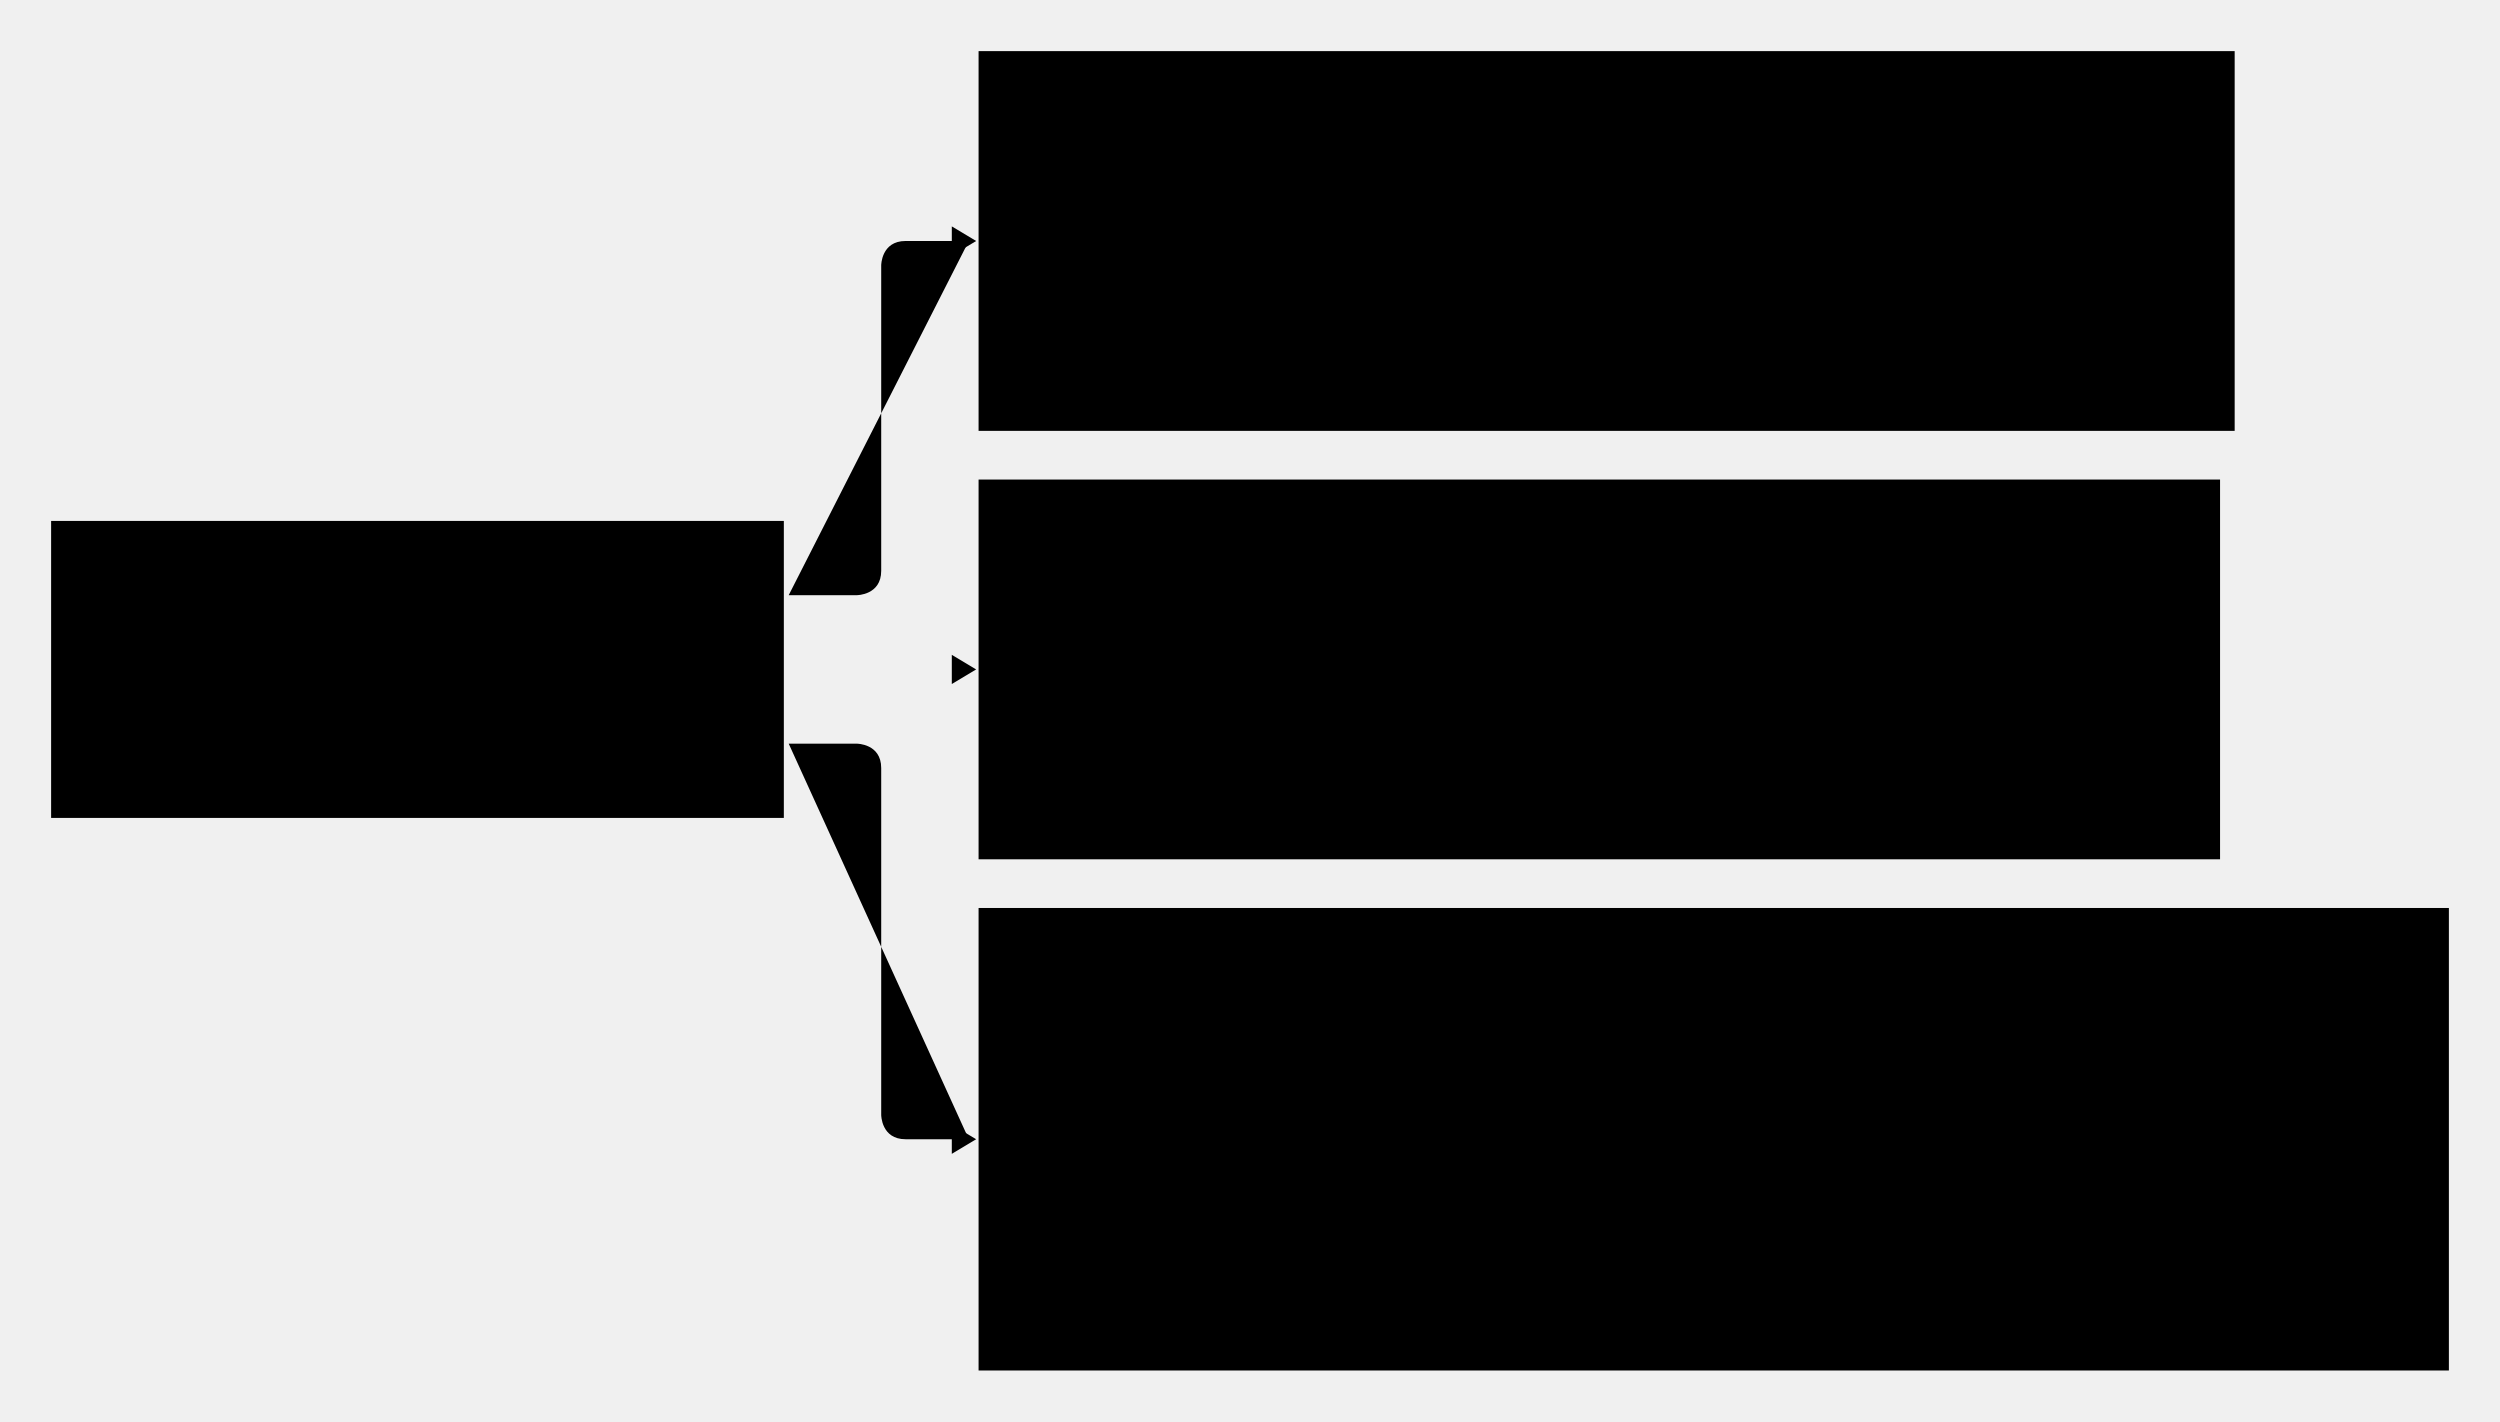
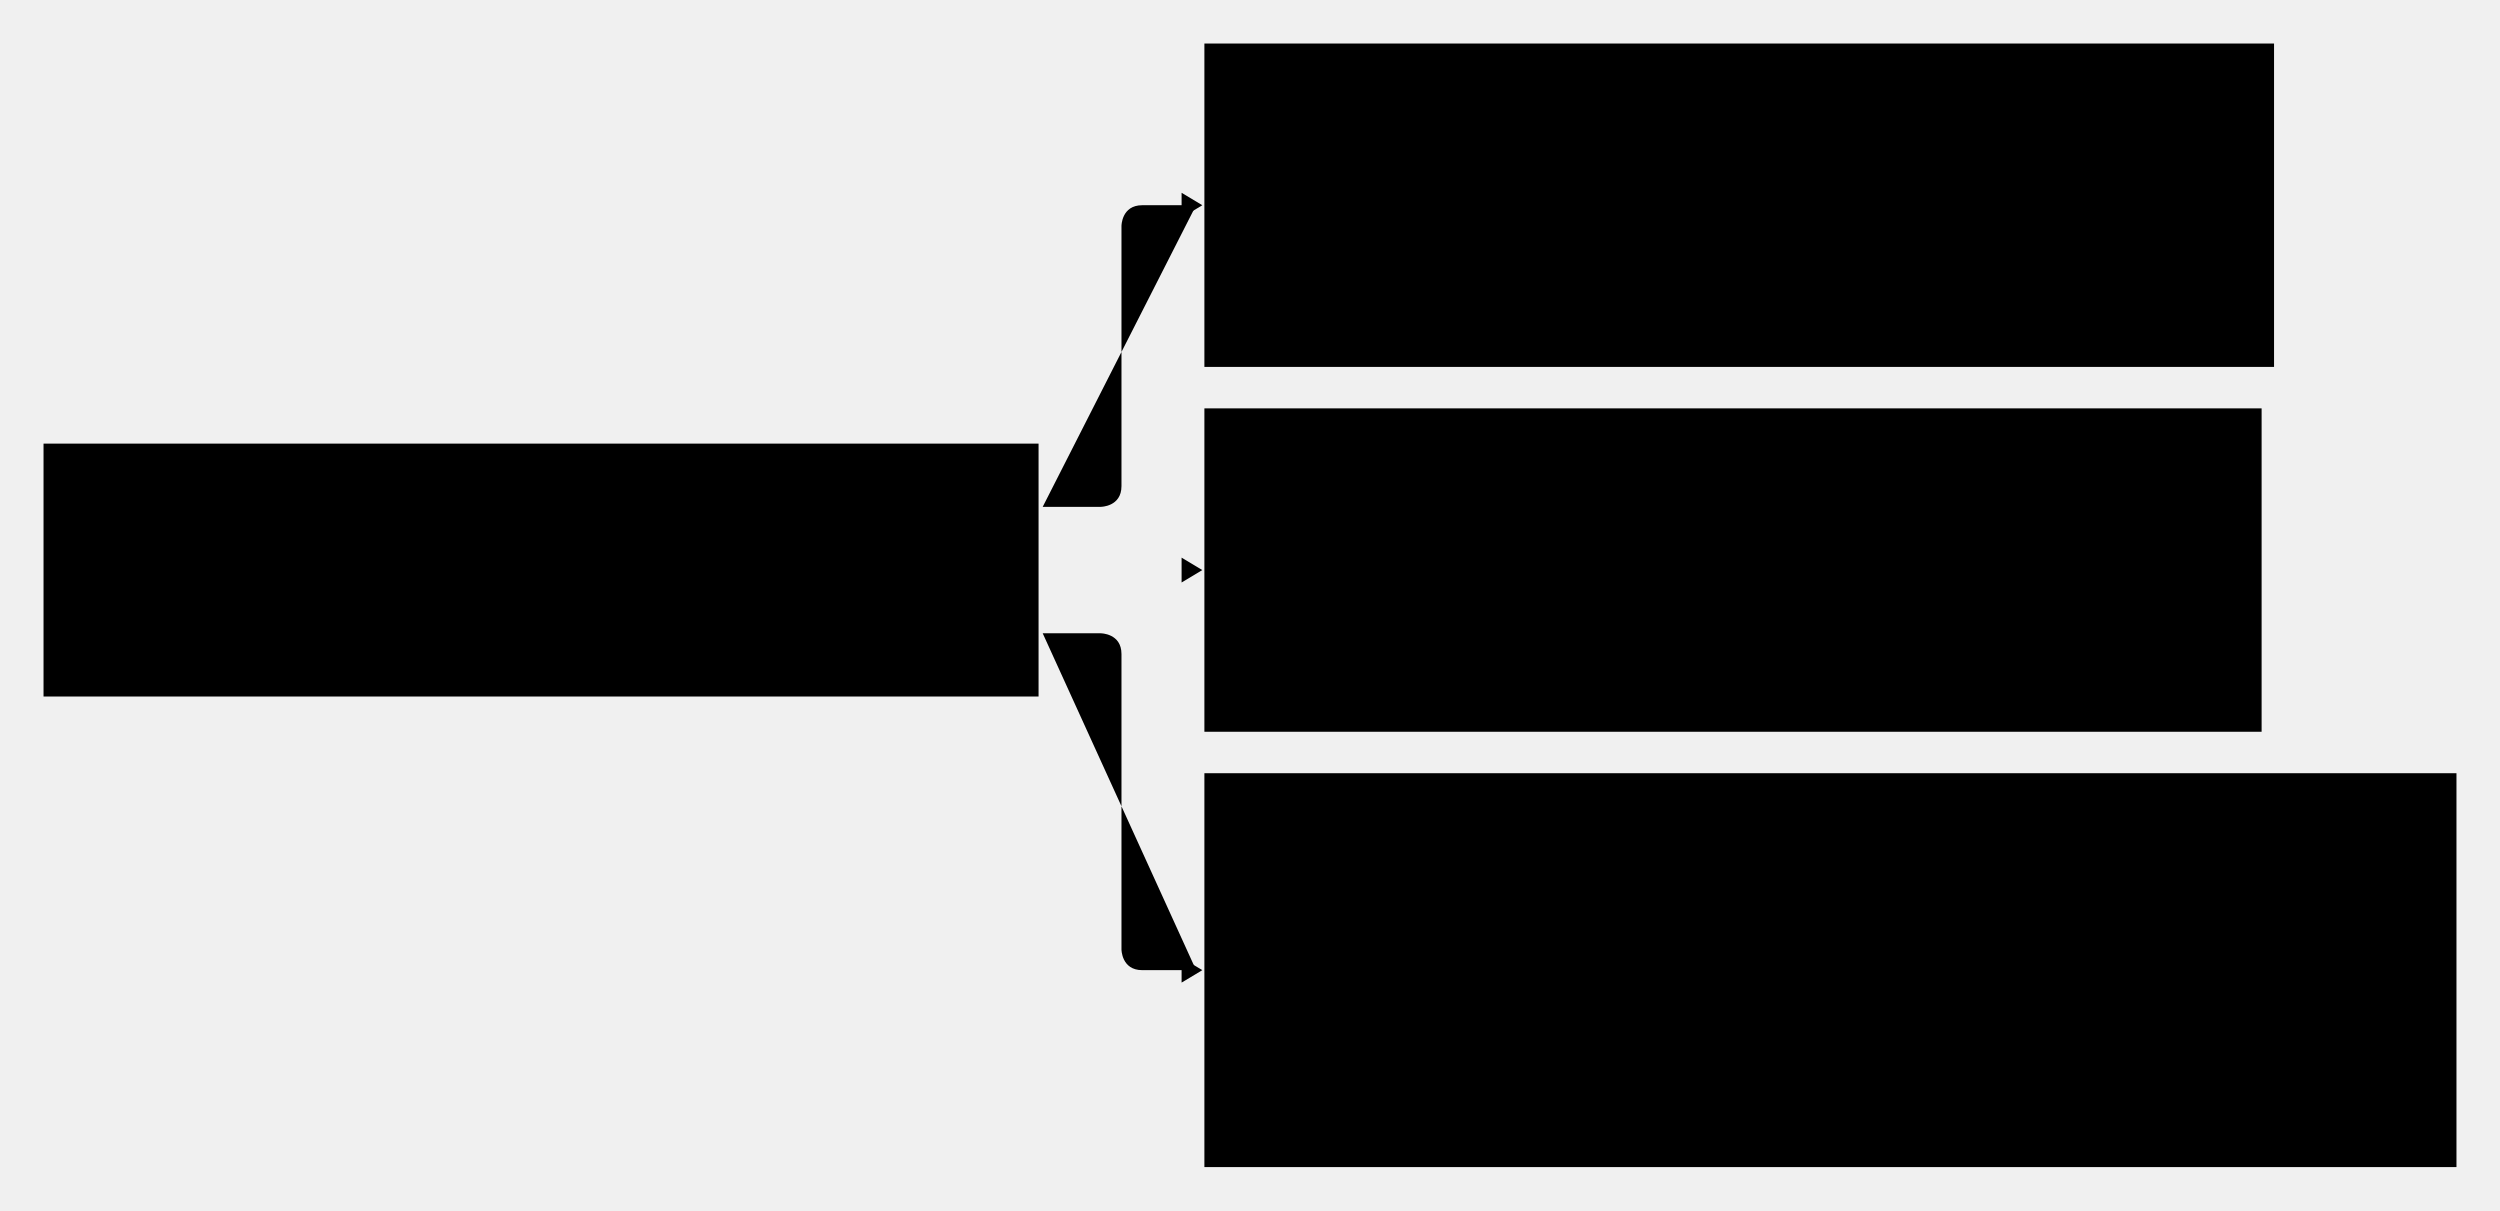
- <svg xmlns="http://www.w3.org/2000/svg" class="d2" data-d2-version="v0.7.0-HEAD" preserveAspectRatio="xMinYMin meet" viewBox="0 0 1027 584">
-   <svg class="d2-1239688104 d2-svg" width="1027" height="584" viewBox="-9 -9 1027 584">
+ <svg xmlns="http://www.w3.org/2000/svg" class="d2" data-d2-version="v0.7.0-HEAD" preserveAspectRatio="xMinYMin meet" viewBox="0 0 1206 584">
+   <svg class="d2-568484950 d2-svg" width="1206" height="584" viewBox="-9 -9 1206 584">
    <g class="cQ==">
      <g class="shape">
-         <rect x="12" y="205" width="301" height="122" class="box-inner" />
+         <rect x="12" y="205" width="480" height="122" class="box-inner" />
      </g>
-       <text x="162.5" y="261.5" class="label-inner" style="text-anchor:middle;font-size:34px">
-         <tspan x="162.5" dy="0">에이전트에게</tspan>
-         <tspan x="162.5" dy="38.5">브라우저를</tspan>
+       <text x="252" y="261.5" class="label-inner" style="text-anchor:middle;font-size:34px">
+         <tspan x="252" dy="0">에이전트가 브라우저를</tspan>
+         <tspan x="252" dy="38.5">쓰는 방식</tspan>
      </text>
    </g>
    <g class="cDE=">
      <g class="shape">
-         <rect x="393" y="12" width="516" height="156" class="box-inner" />
+         <rect x="572" y="12" width="516" height="156" class="box-inner" />
      </g>
-       <text x="651" y="68.5" class="label-inner" style="text-anchor:middle;font-size:34px">
-         <tspan x="651" dy="0">① 프로토콜로 연결</tspan>
-         <tspan x="651" dy="37">Playwright MCP · DevTools MCP</tspan>
-         <tspan x="651" dy="37">MCP 서버가 대신 조작</tspan>
+       <text x="830" y="68.5" class="label-inner" style="text-anchor:middle;font-size:34px">
+         <tspan x="830" dy="0">① 프로토콜로 연결</tspan>
+         <tspan x="830" dy="37">Playwright MCP · DevTools MCP</tspan>
+         <tspan x="830" dy="37">MCP 서버가 대신 조작</tspan>
      </text>
    </g>
    <g class="cDI=">
      <g class="shape">
-         <rect x="393" y="188" width="510" height="156" class="box-inner" />
+         <rect x="572" y="188" width="510" height="156" class="box-inner" />
      </g>
-       <text x="648" y="244.5" class="label-inner" style="text-anchor:middle;font-size:34px">
-         <tspan x="648" dy="0">② CLI로 조작</tspan>
-         <tspan x="648" dy="37">Playwright CLI · agent-browser</tspan>
-         <tspan x="648" dy="37">셸에서 명령 한 줄씩</tspan>
+       <text x="827" y="244.5" class="label-inner" style="text-anchor:middle;font-size:34px">
+         <tspan x="827" dy="0">② CLI로 조작</tspan>
+         <tspan x="827" dy="37">Playwright CLI · agent-browser</tspan>
+         <tspan x="827" dy="37">셸에서 명령 한 줄씩</tspan>
      </text>
    </g>
    <g class="cDM=">
      <g class="shape">
-         <rect x="393" y="364" width="604" height="190" class="box-inner hot" />
+         <rect x="572" y="364" width="604" height="190" class="box-inner hot" />
      </g>
-       <text x="695" y="420.5" class="label-inner" style="text-anchor:middle;font-size:34px">
-         <tspan x="695" dy="0">③ 브라우저 자체가 에이전트용</tspan>
-         <tspan x="695" dy="36.25">ego lite · Aside</tspan>
-         <tspan x="695" dy="36.25">사람과 나란히 쓰거나(ego lite)</tspan>
-         <tspan x="695" dy="36.25">에이전트가 내장되거나(Aside)</tspan>
+       <text x="874" y="420.5" class="label-inner" style="text-anchor:middle;font-size:34px">
+         <tspan x="874" dy="0">③ 브라우저 자체가 에이전트용</tspan>
+         <tspan x="874" dy="36.25">ego lite · Aside</tspan>
+         <tspan x="874" dy="36.25">사람과 나란히 쓰거나(ego lite)</tspan>
+         <tspan x="874" dy="36.25">에이전트가 내장되거나(Aside)</tspan>
      </text>
    </g>
    <g class="KHEgLSZndDsgcDEpWzBd">
-       <marker id="mk-d2-1239688104-3488378134" markerWidth="10" markerHeight="12" refX="7" refY="6" viewBox="0 0 10 12" orient="auto" markerUnits="userSpaceOnUse">
+       <marker id="mk-d2-568484950-3488378134" markerWidth="10" markerHeight="12" refX="7" refY="6" viewBox="0 0 10 12" orient="auto" markerUnits="userSpaceOnUse">
        <polygon points="0,0 10,6 0,12" class="arrow-head" stroke-width="2" />
      </marker>
-       <path d="M 315 235.5 L 343 235.5 S 353 235.5 353 225.5 L 353 100 S 353 90 363 90 L 389 90" class="edge" style="stroke-width:2;" marker-end="url(#mk-d2-1239688104-3488378134)" mask="url(#d2-1239688104)" />
+       <path d="M 494 235.5 L 522 235.5 S 532 235.5 532 225.5 L 532 100 S 532 90 542 90 L 568 90" class="edge" style="stroke-width:2;" marker-end="url(#mk-d2-568484950-3488378134)" mask="url(#d2-568484950)" />
    </g>
    <g class="KHEgLSZndDsgcDIpWzBd">
-       <path d="M 315 266 L 389 266" class="edge" style="stroke-width:2;" marker-end="url(#mk-d2-1239688104-3488378134)" mask="url(#d2-1239688104)" />
+       <path d="M 494 266 L 568 266" class="edge" style="stroke-width:2;" marker-end="url(#mk-d2-568484950-3488378134)" mask="url(#d2-568484950)" />
    </g>
    <g class="KHEgLSZndDsgcDMpWzBd">
-       <path d="M 315 296.5 L 343 296.5 S 353 296.5 353 306.5 L 353 449 S 353 459 363 459 L 389 459" class="edge" style="stroke-width:2;" marker-end="url(#mk-d2-1239688104-3488378134)" mask="url(#d2-1239688104)" />
+       <path d="M 494 296.5 L 522 296.5 S 532 296.5 532 306.5 L 532 449 S 532 459 542 459 L 568 459" class="edge" style="stroke-width:2;" marker-end="url(#mk-d2-568484950-3488378134)" mask="url(#d2-568484950)" />
    </g>
-     <mask id="d2-1239688104" maskUnits="userSpaceOnUse" x="-9" y="-9" width="1027" height="584">
-       <rect x="-9" y="-9" width="1027" height="584" fill="white" />
+     <mask id="d2-568484950" maskUnits="userSpaceOnUse" x="-9" y="-9" width="1206" height="584">
+       <rect x="-9" y="-9" width="1206" height="584" fill="white" />
    </mask>
  </svg>
</svg>
